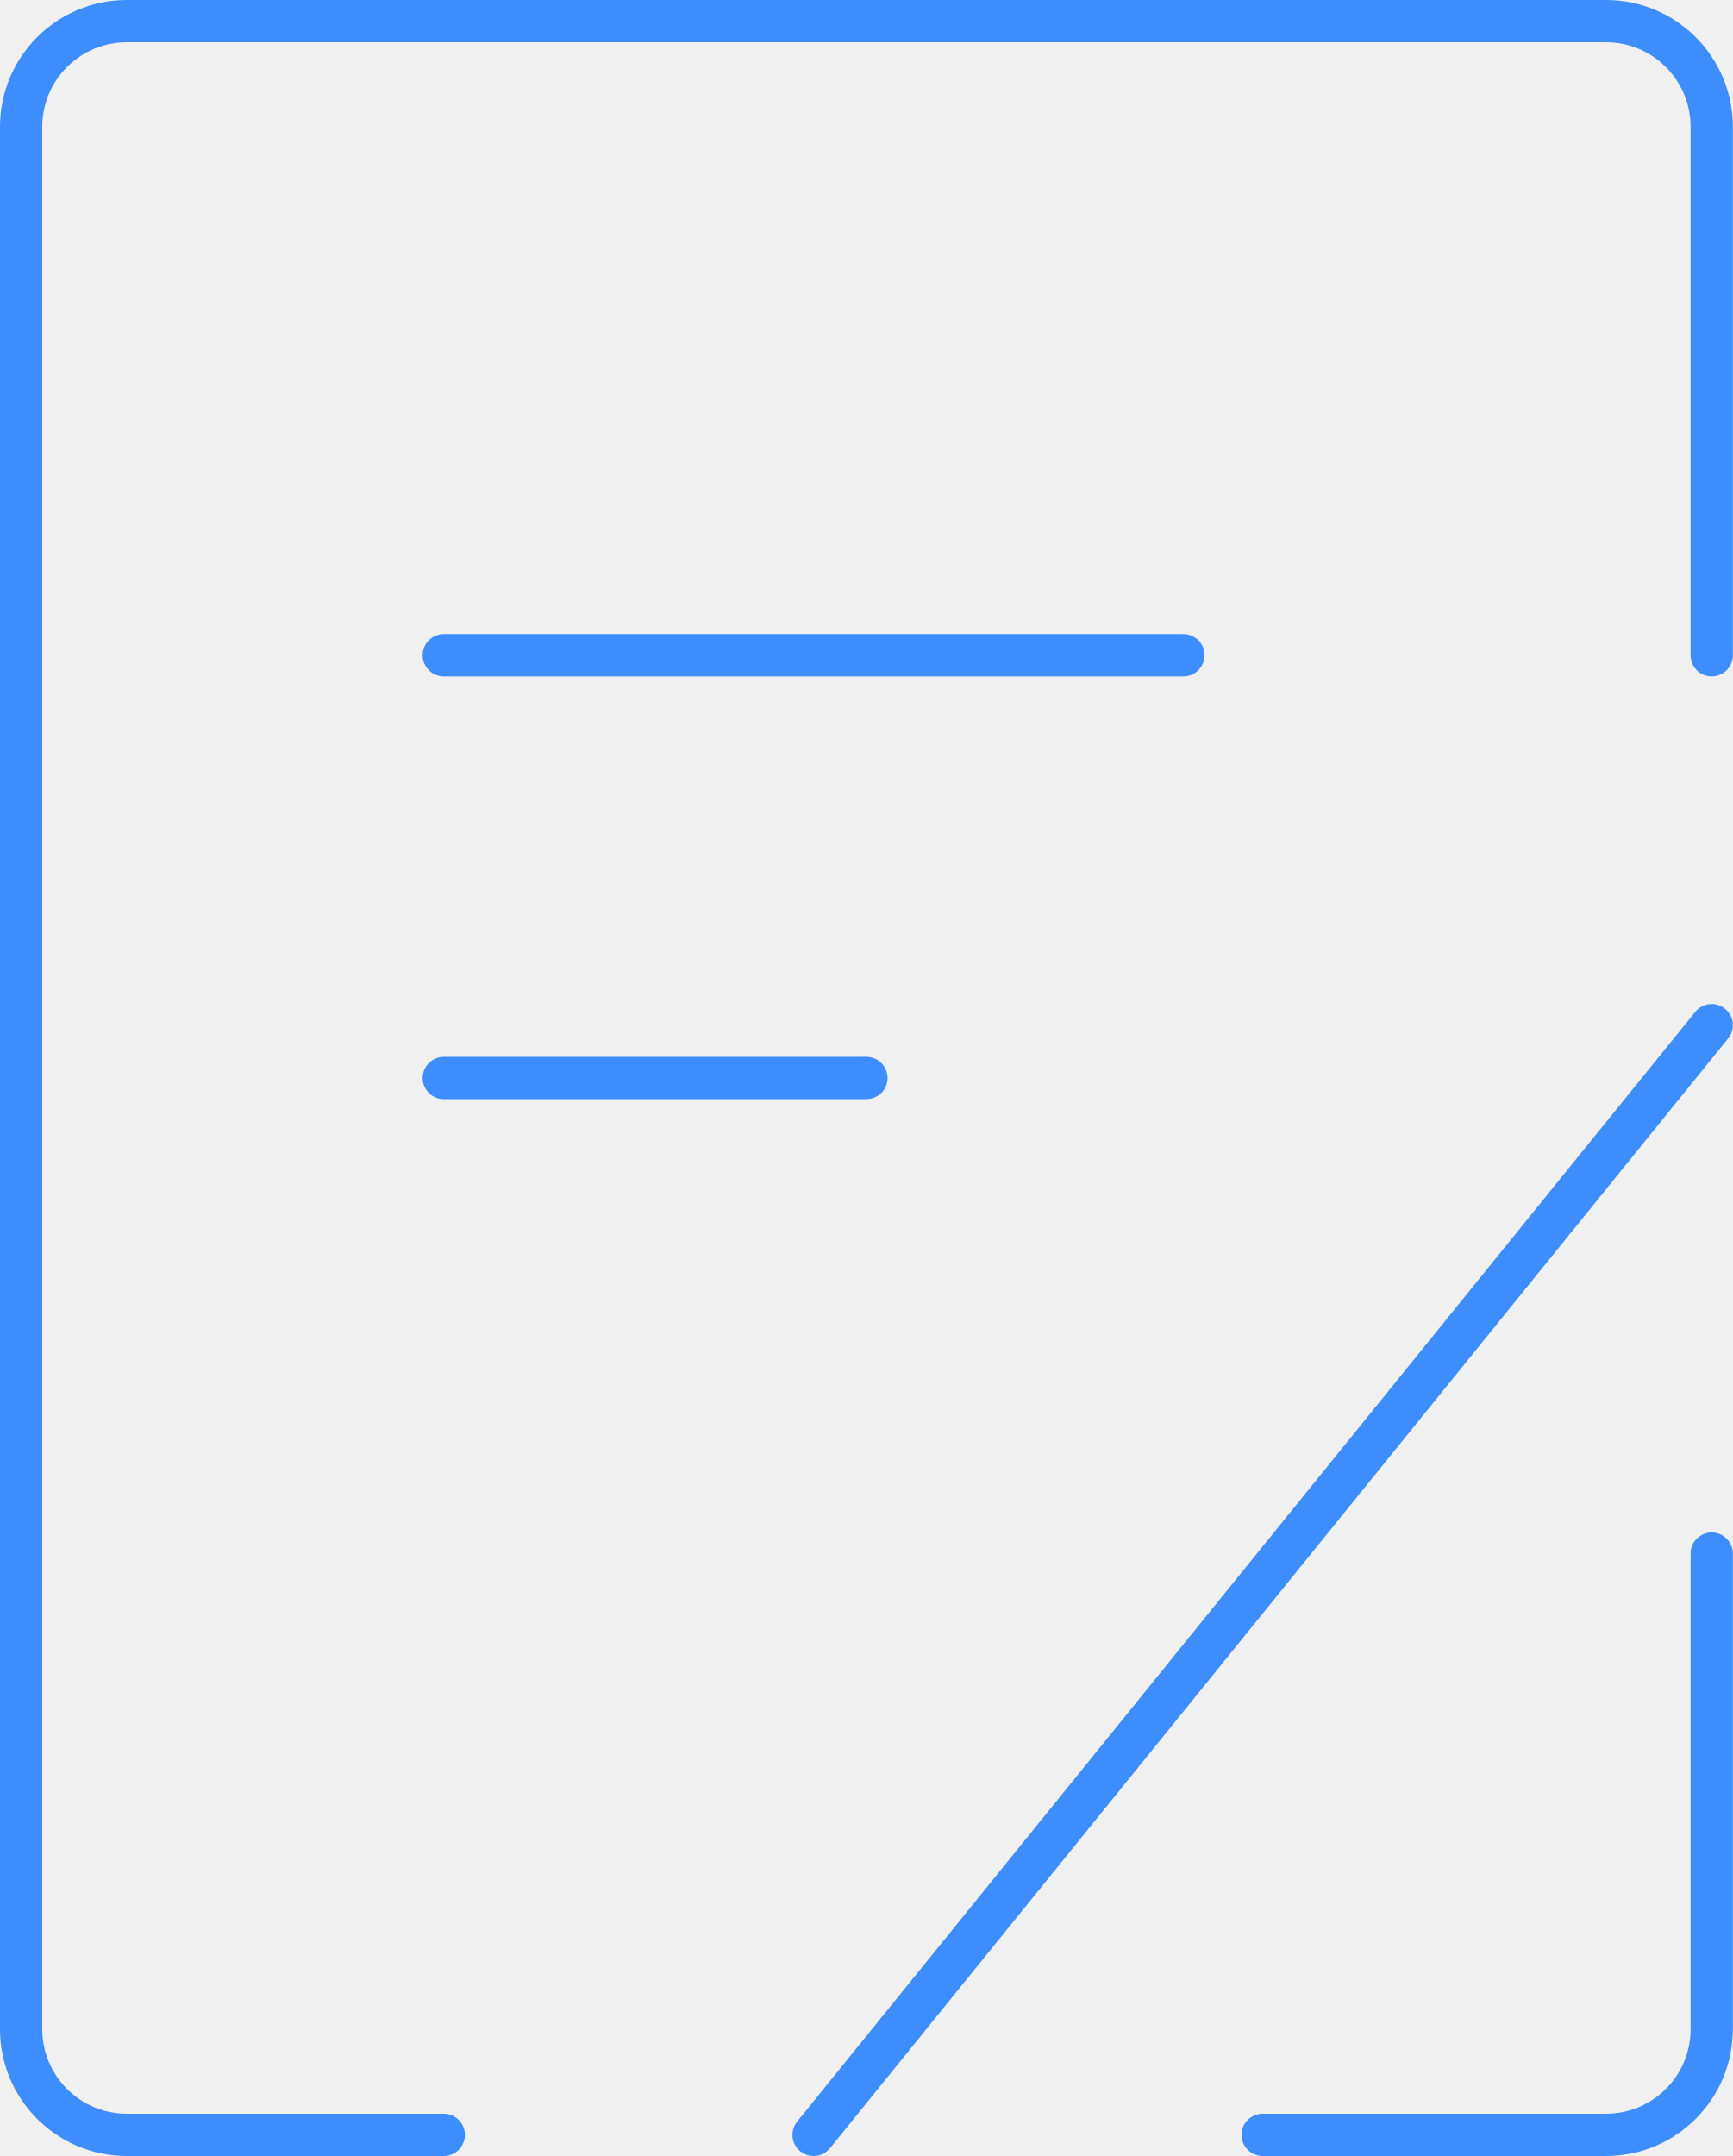
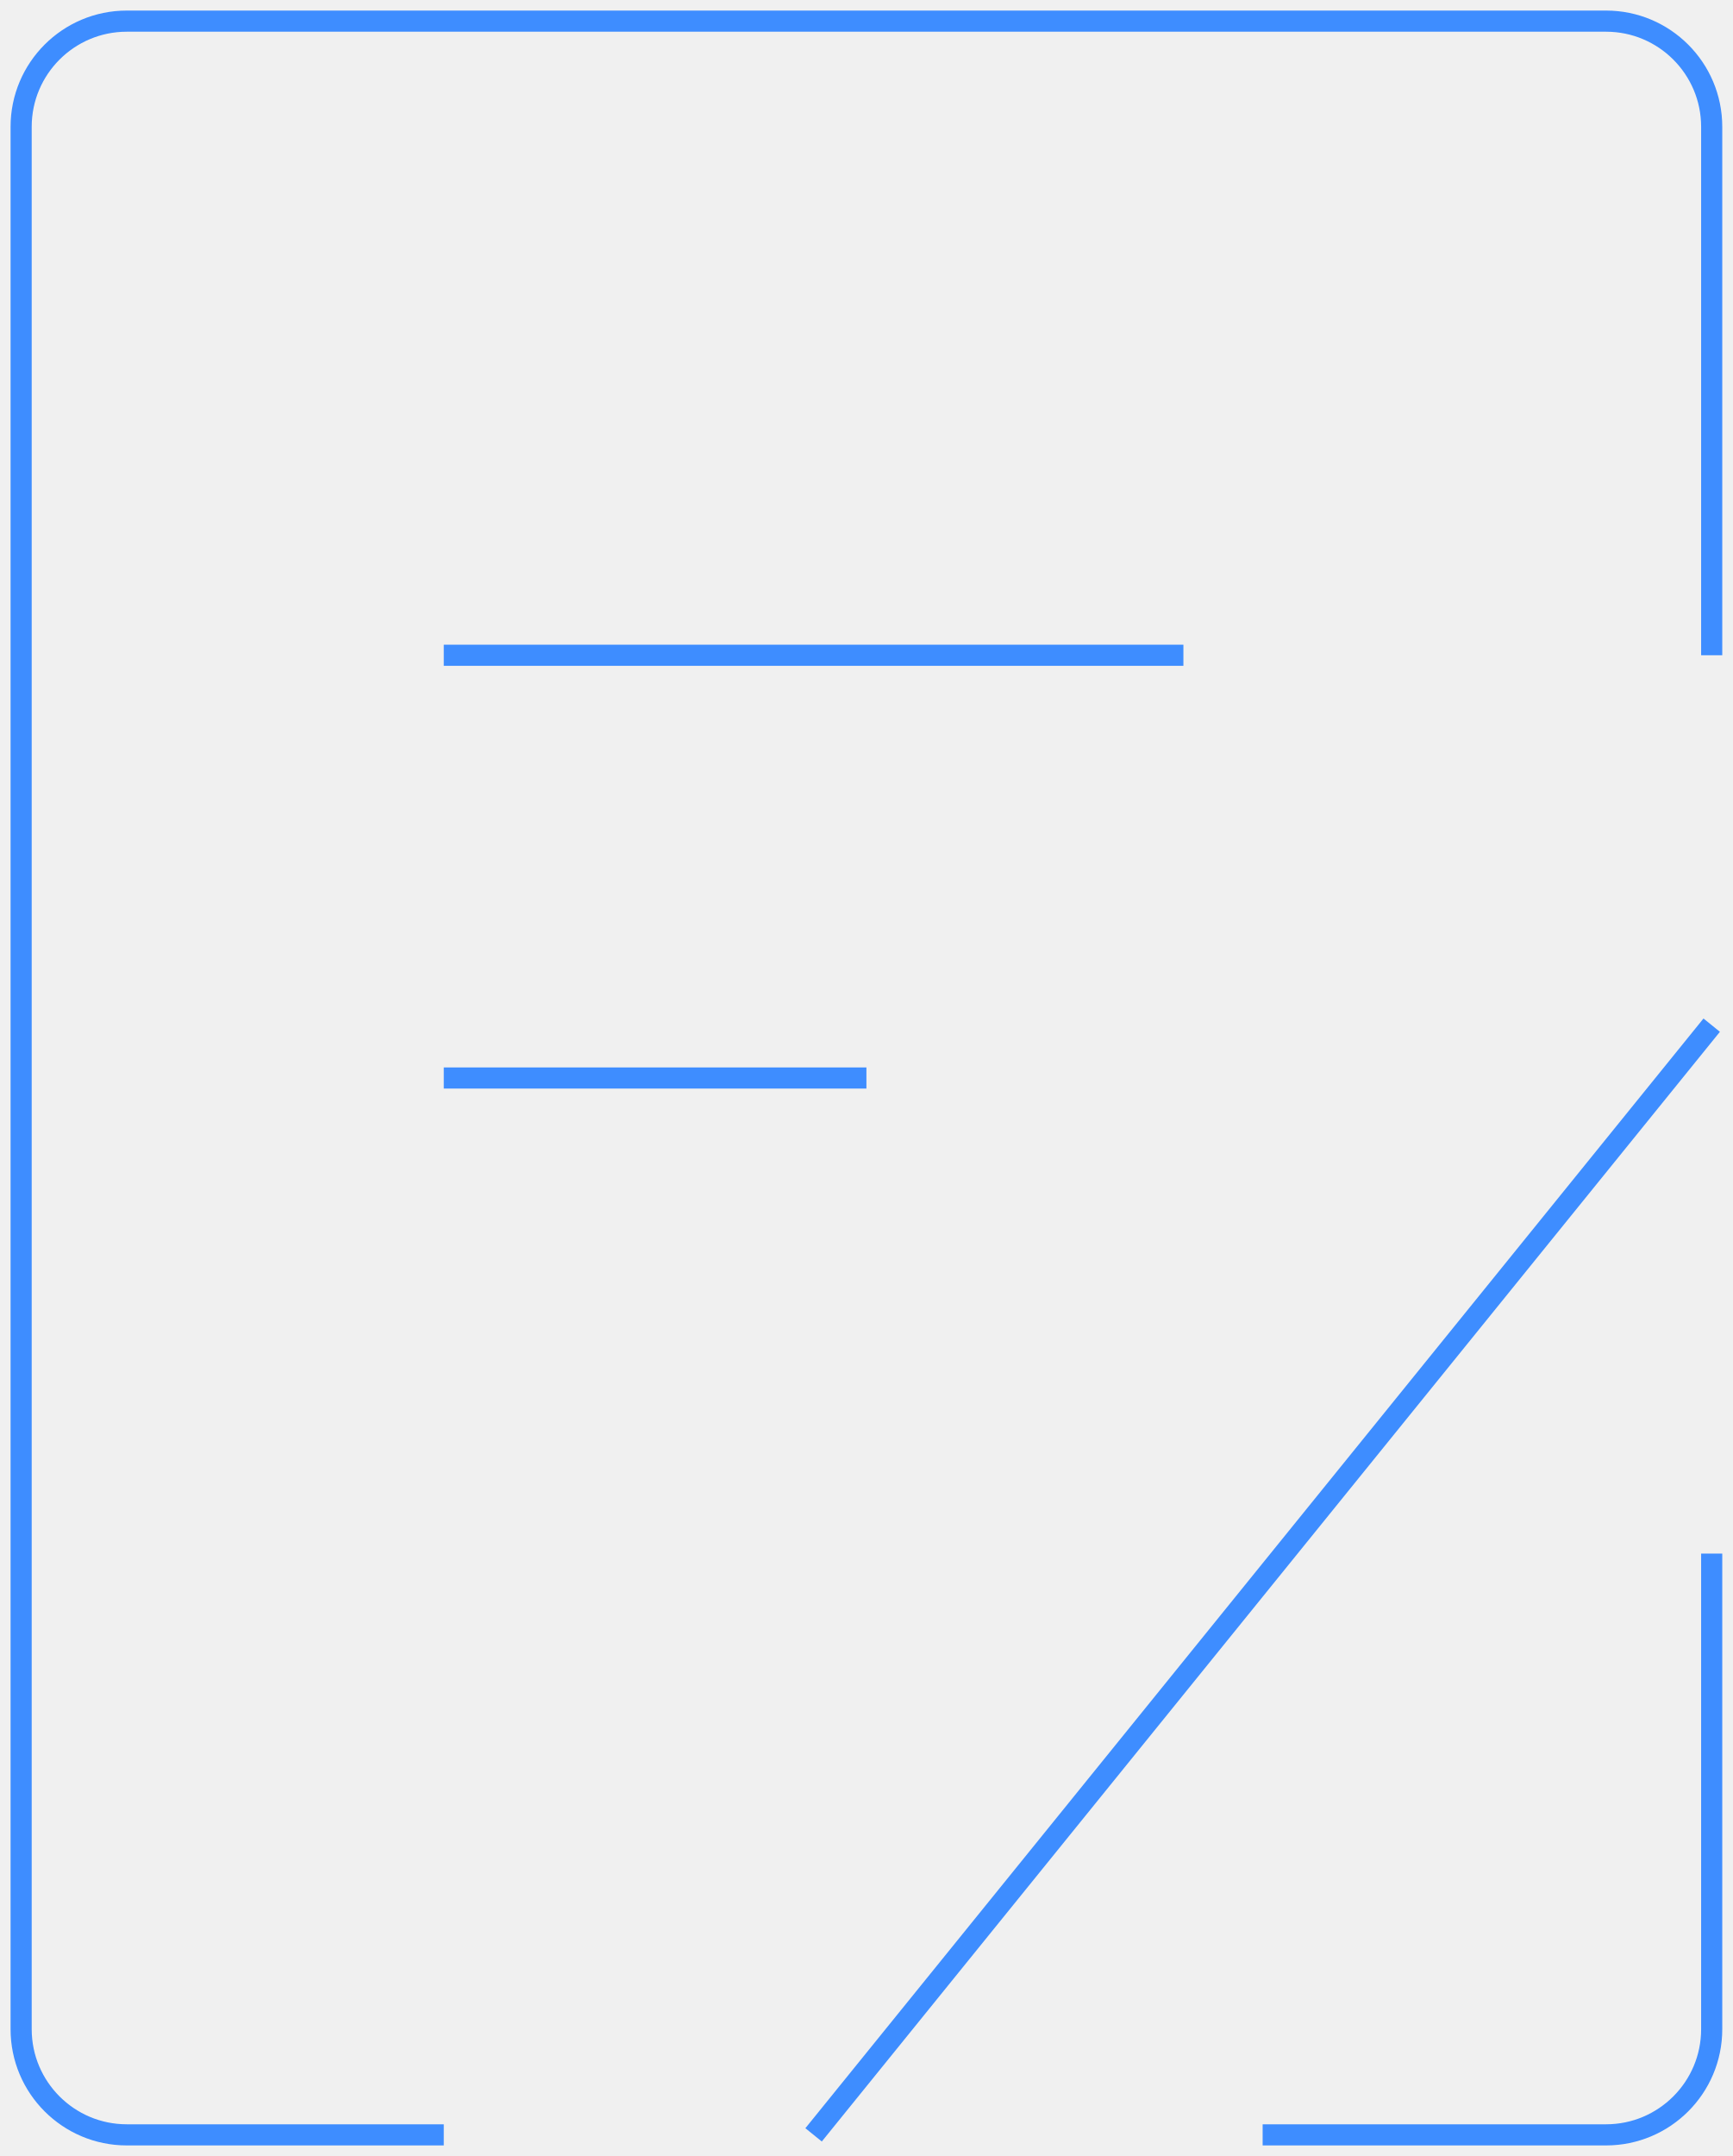
<svg xmlns="http://www.w3.org/2000/svg" width="82" height="102" viewBox="0 0 82 102" fill="none">
  <g clip-path="url(#clip0_1_3099)">
-     <path d="M81 73.5V96C81 98.761 78.761 101 76 101H59.75" stroke="#3E8DFF" stroke-width="2" stroke-linecap="round" stroke-linejoin="round" />
-     <path d="M81 31V6C81 3.239 78.761 1 76 1H6C3.239 1 1 3.239 1 6V96C1 98.761 3.239 101 6 101H21" stroke="#3E8DFF" stroke-width="2" stroke-linecap="round" stroke-linejoin="round" />
-     <path d="M21 31H56" stroke="#3E8DFF" stroke-width="2" stroke-linecap="round" />
-     <path d="M38.5 101L81 48.5" stroke="#3E8DFF" stroke-width="2" stroke-linecap="round" />
-     <path d="M21 51H41" stroke="#3E8DFF" stroke-width="2" stroke-linecap="round" />
+     <path d="M81 73.5V96C81 98.761 78.761 101 76 101H59.75" stroke="#3E8DFF" strokeWidth="2" strokeLinecap="round" strokeLinejoin="round" />
+     <path d="M81 31V6C81 3.239 78.761 1 76 1H6C3.239 1 1 3.239 1 6V96C1 98.761 3.239 101 6 101H21" stroke="#3E8DFF" strokeWidth="2" strokeLinecap="round" strokeLinejoin="round" />
+     <path d="M21 31H56" stroke="#3E8DFF" strokeWidth="2" strokeLinecap="round" />
+     <path d="M38.5 101L81 48.5" stroke="#3E8DFF" strokeWidth="2" strokeLinecap="round" />
+     <path d="M21 51H41" stroke="#3E8DFF" strokeWidth="2" strokeLinecap="round" />
  </g>
  <defs>
    <clipPath id="clip0_1_3099">
      <rect width="82" height="102" fill="white" />
    </clipPath>
  </defs>
</svg>
